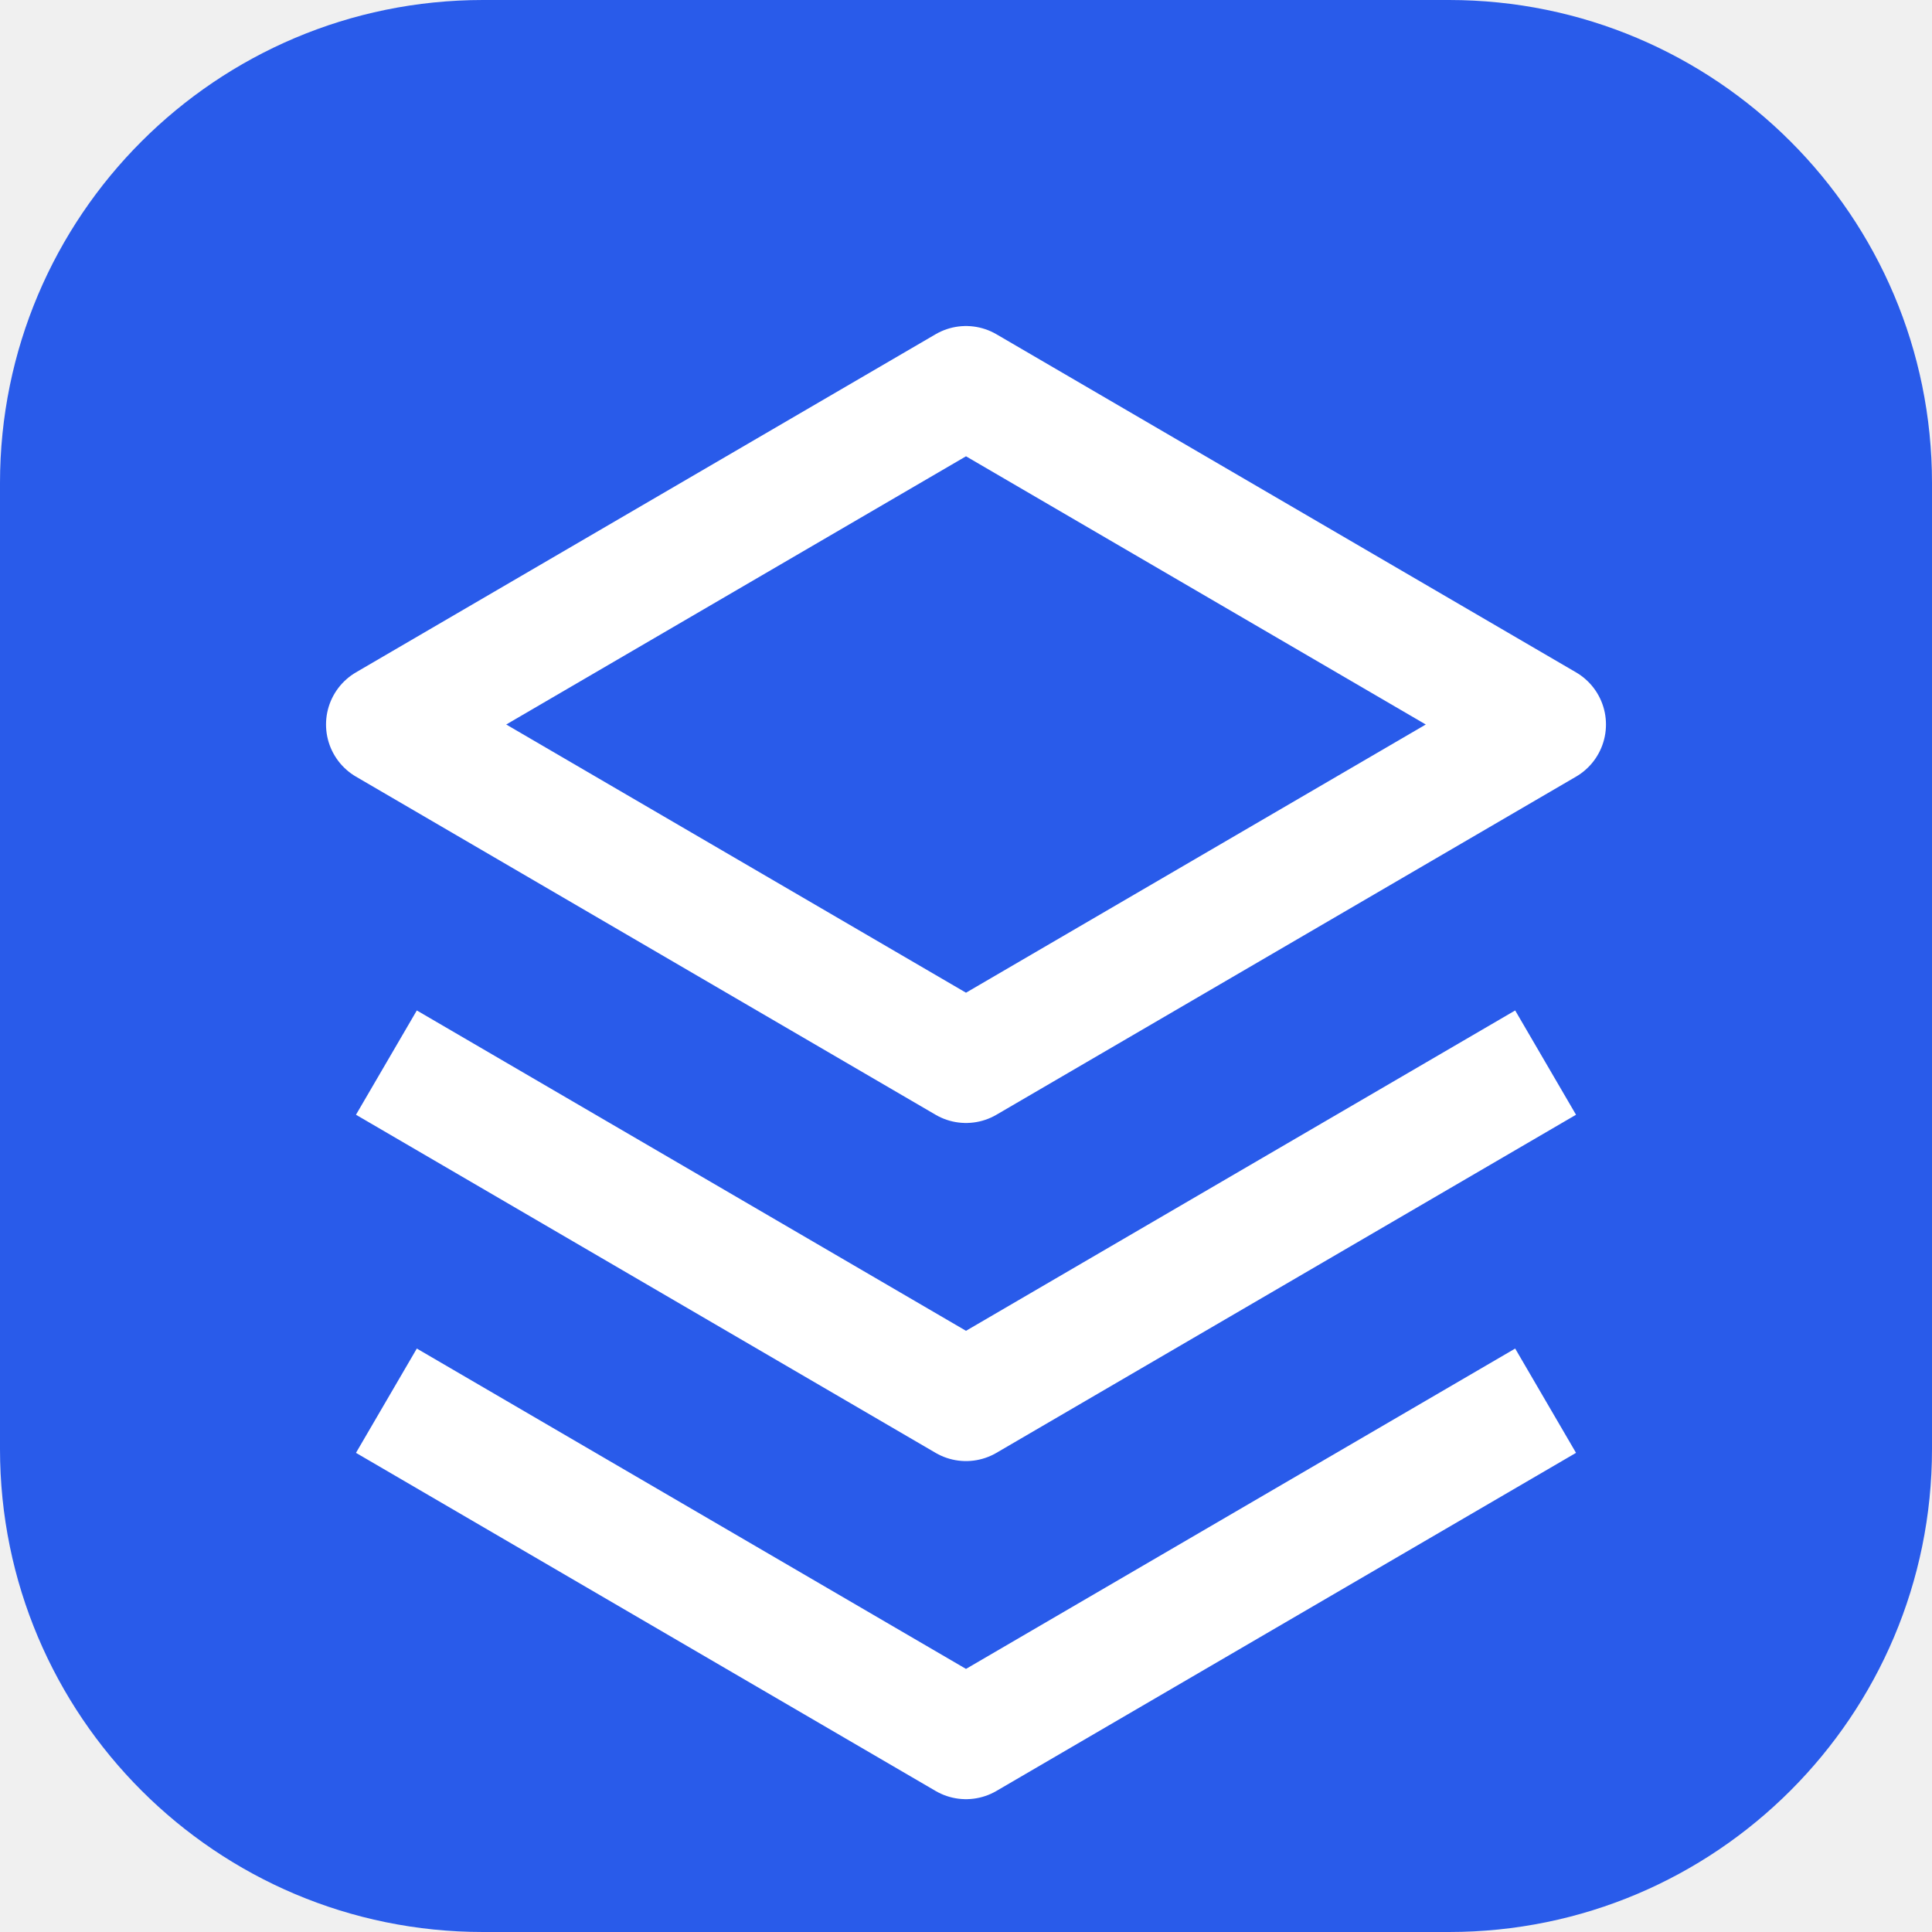
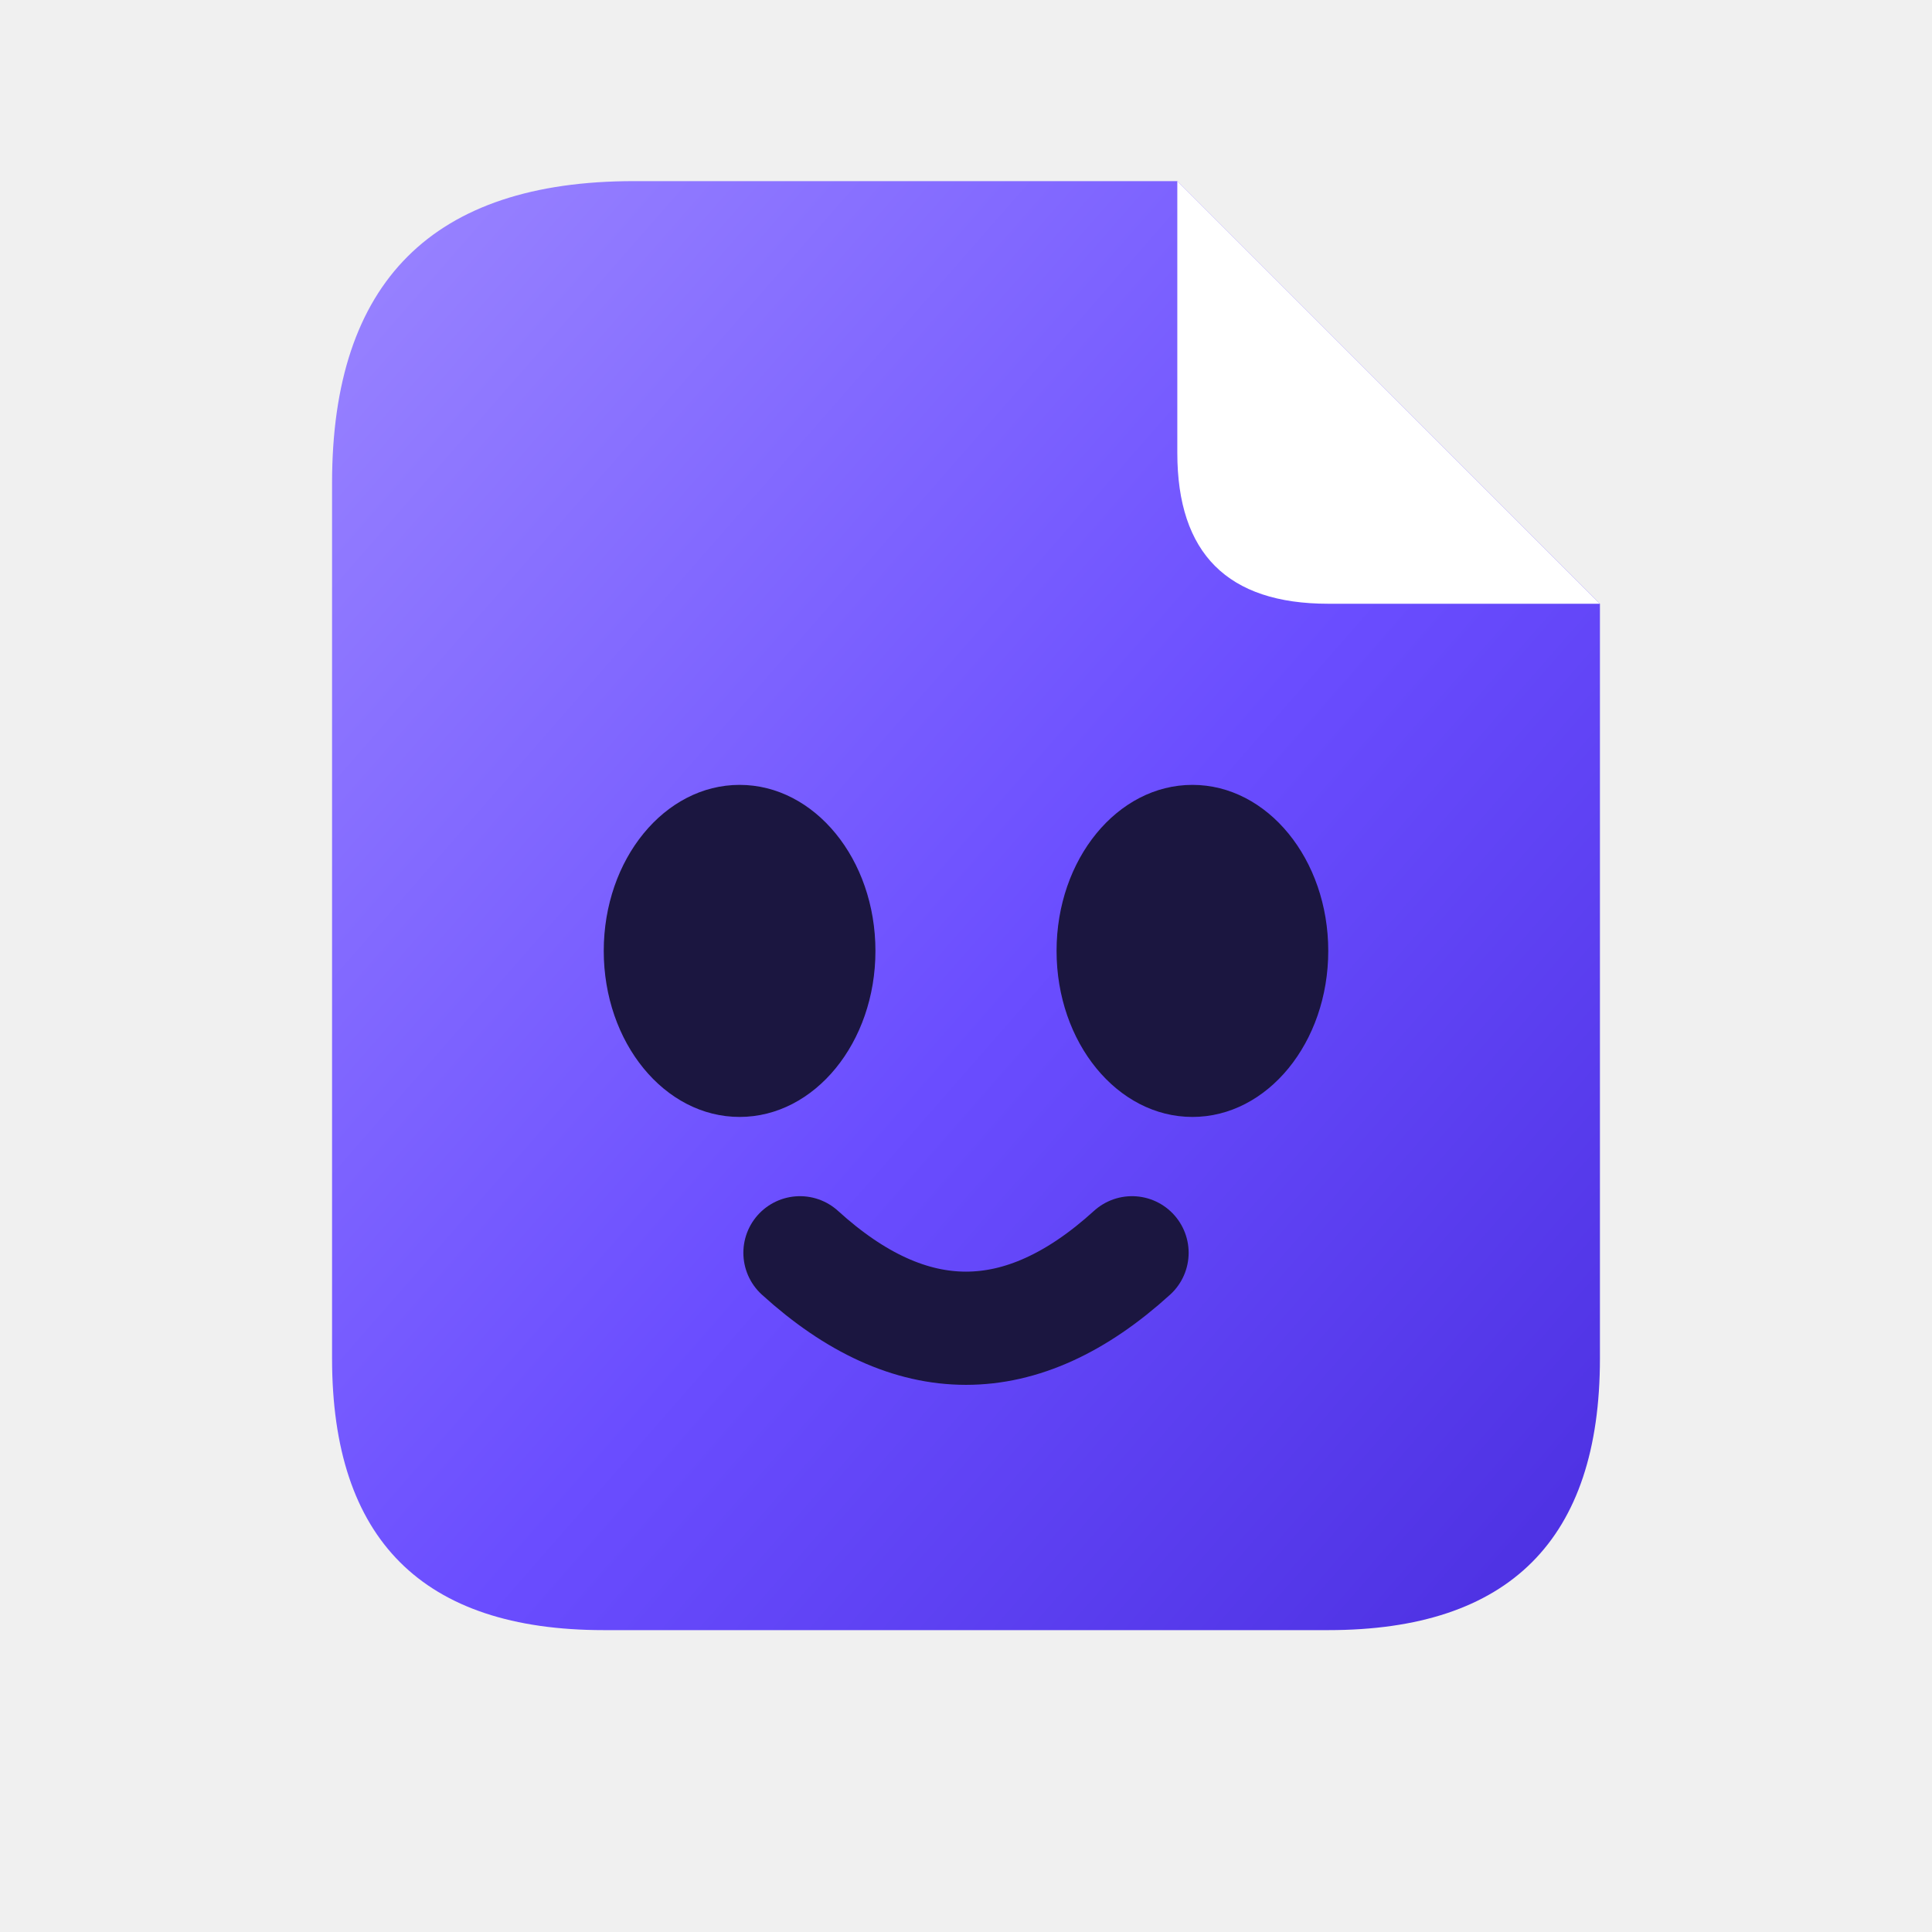
- <svg xmlns="http://www.w3.org/2000/svg" viewBox="0 0 40 40">
-   <rect width="40" height="40" rx="10" fill="#295bea" />
-   <path d="m8 15 12-7 12 7-12 7Z m0 7 12 7 12-7 m-24 7 12 7 12-7" fill="none" stroke="white" stroke-width="2.5" stroke-linejoin="round" />
+ <svg xmlns="http://www.w3.org/2000/svg" width="128" height="128" viewBox="0 0 128 128" role="img" aria-label="PDF Studio">
+   <defs>
+     <linearGradient id="gfv" x1="0" y1="0" x2="1" y2="1">
+       <stop offset="0" stop-color="#9B86FF" />
+       <stop offset=".55" stop-color="#6A4DFF" />
+       <stop offset="1" stop-color="#4B2FE0" />
+     </linearGradient>
+     <linearGradient id="ffv" x1="0" y1="0" x2="1" y2="1">
+       <stop offset="0" stop-color="#fff" />
+       <stop offset="1" stop-color="#D3CBFF" />
+     </linearGradient>
+     <radialGradient id="sfv" cx=".28" cy=".2" r=".6">
+       <stop offset="0" stop-color="#fff" stop-opacity=".5" />
+       <stop offset="1" stop-color="#fff" stop-opacity="0" />
+     </radialGradient>
+   </defs>
+   <path d="M42 12H78L106 40V90Q106 108 88 108H40Q22 108 22 90V32Q22 12 42 12Z" fill="url(#gfv)" />
+   <path d="M78 12V30Q78 40 88 40H106Z" fill="#fff" />
+   <ellipse cx="49" cy="63" rx="9" ry="11" fill="#1B1640" />
+   <ellipse cx="79" cy="63" rx="9" ry="11" fill="#1B1640" />
+   <path d="M53 83Q64 93 75 83" fill="none" stroke="#1B1640" stroke-width="7.5" stroke-linecap="round" />
</svg>
